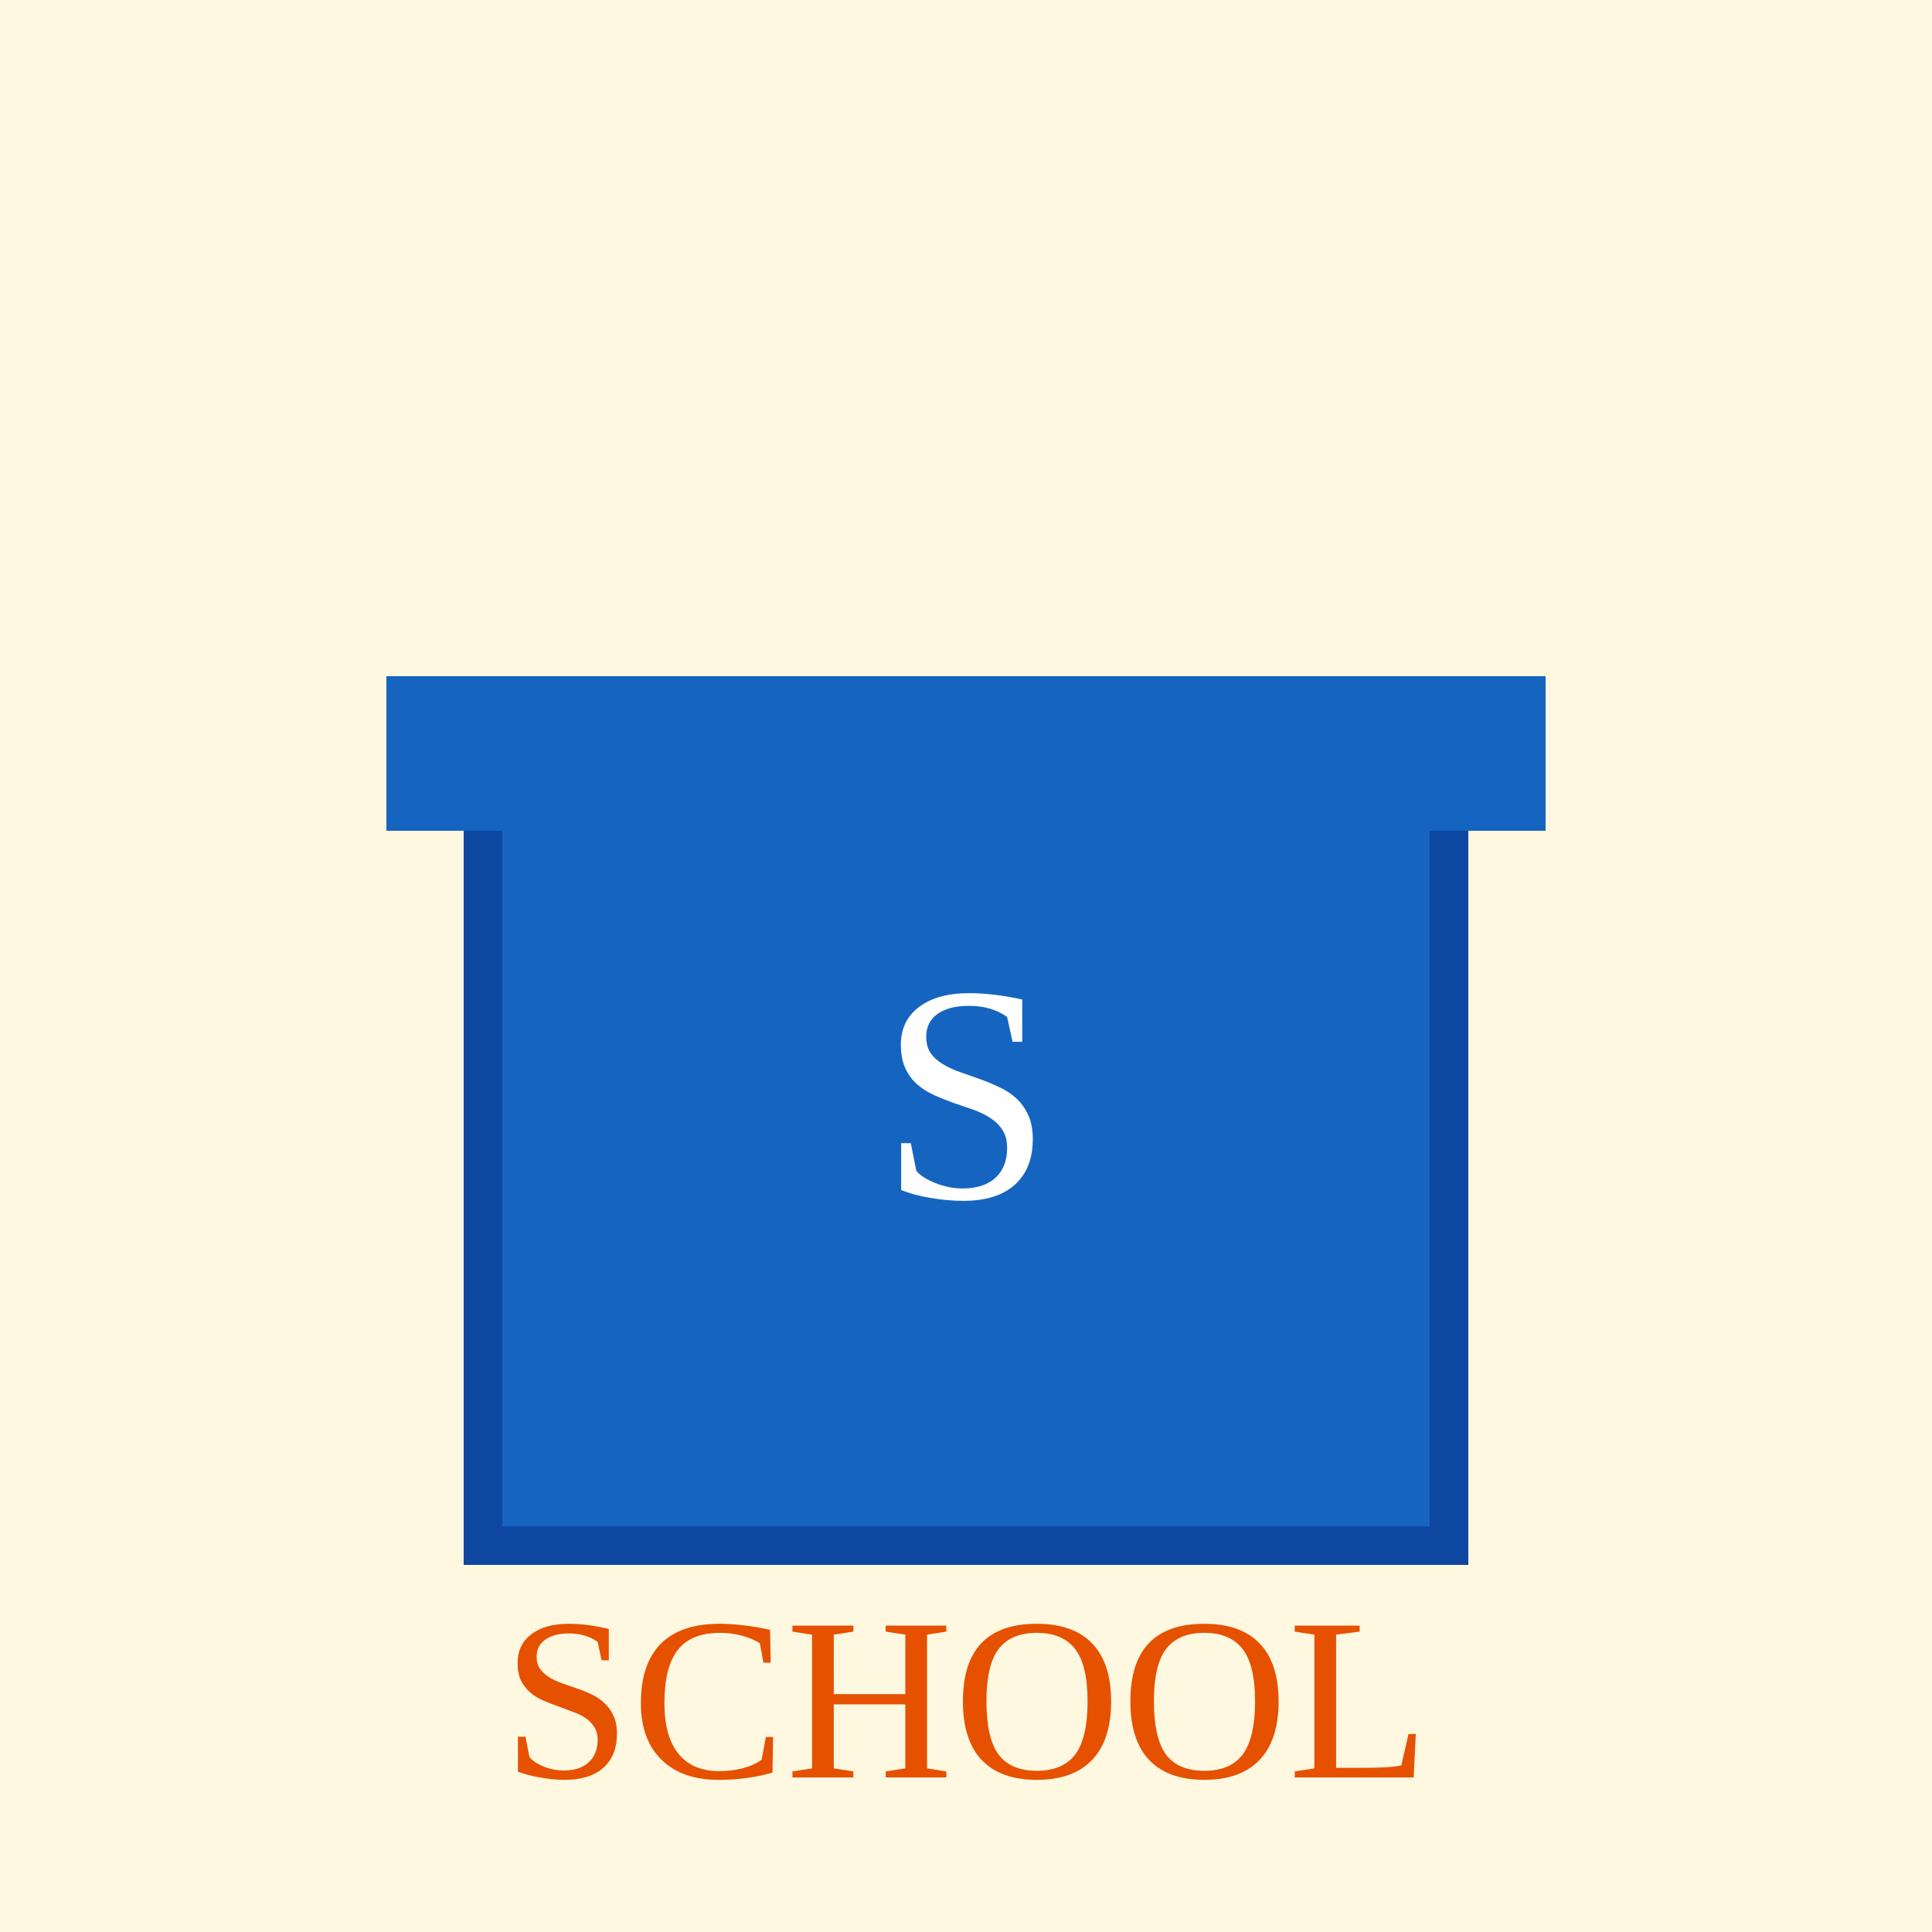
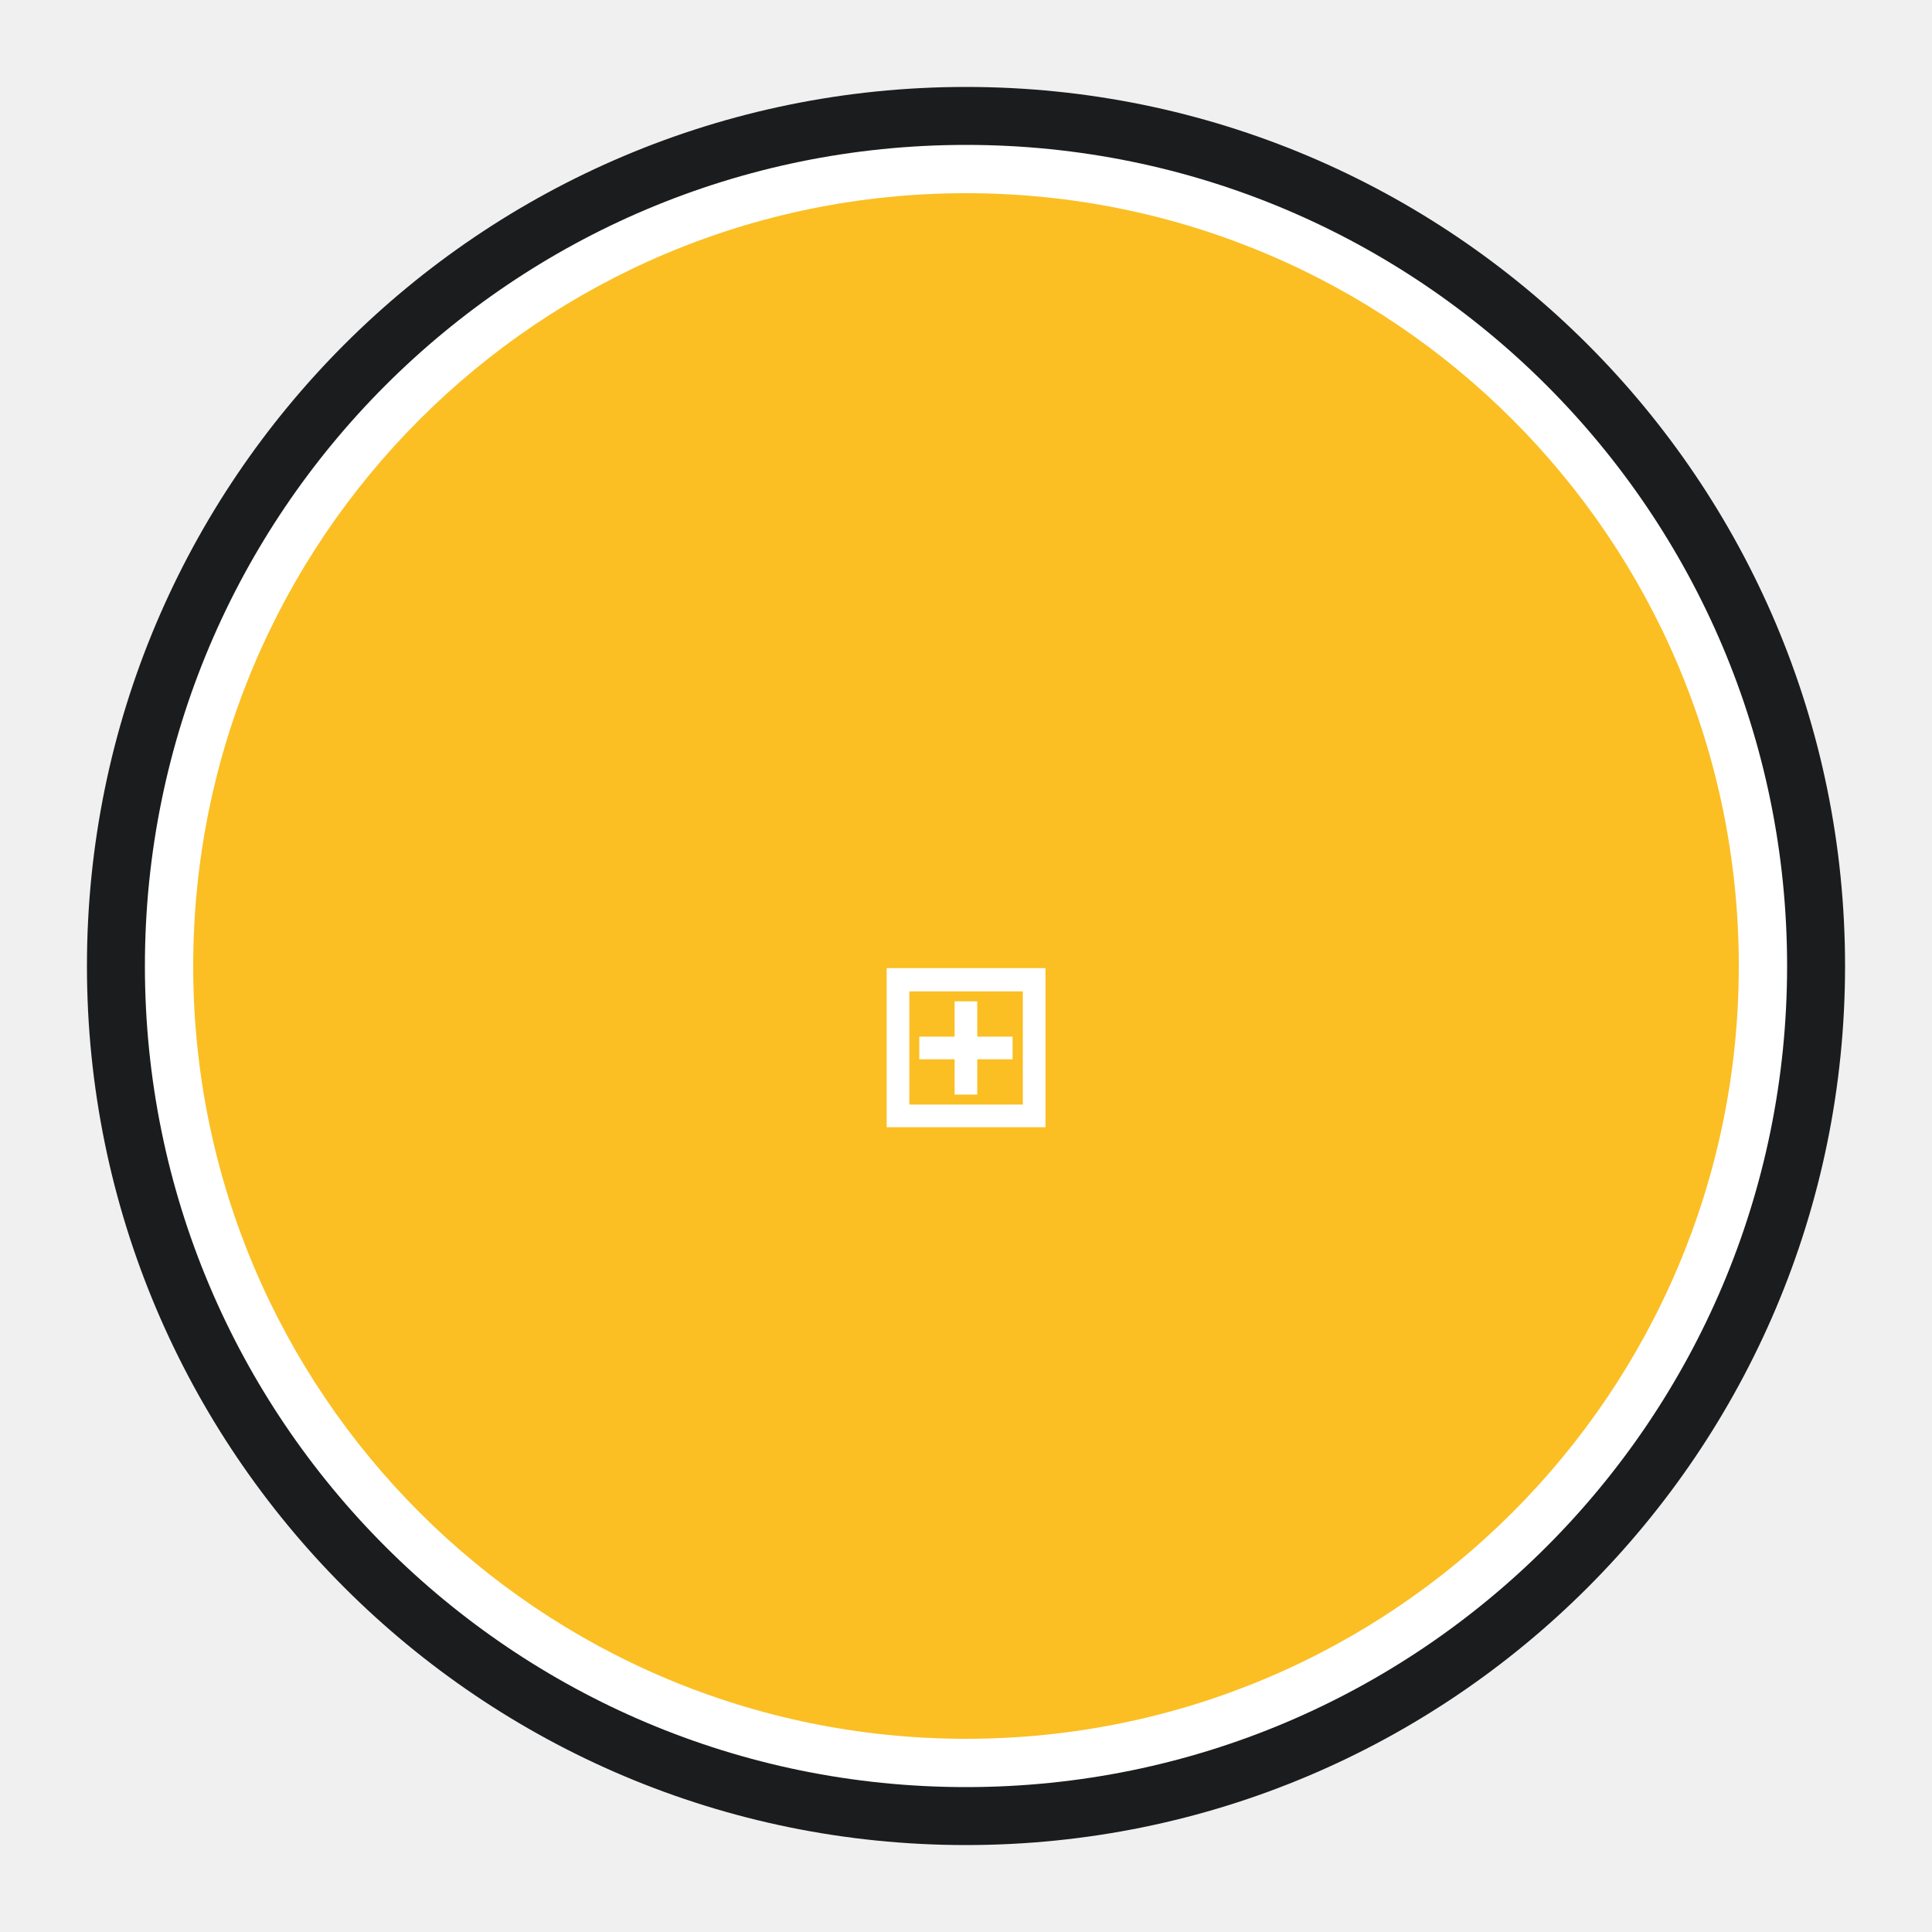
- <svg xmlns="http://www.w3.org/2000/svg" viewBox="0 0 100 100">
-   <rect width="100" height="100" fill="#fff8e1" />
-   <rect x="25" y="40" width="50" height="40" fill="#1565c0" stroke="#0d47a1" stroke-width="2" />
-   <rect x="20" y="35" width="60" height="8" fill="#1565c0" />
-   <text x="50" y="62" text-anchor="middle" font-size="16" fill="#fff">S</text>
-   <text x="50" y="92" text-anchor="middle" font-size="12" fill="#e65100">SCHOOL</text>
+ <svg xmlns="http://www.w3.org/2000/svg" width="78" height="78" viewBox="0 0 100 100">
+   <circle cx="50" cy="50" r="44" fill="#fff" stroke="#1a1c1e" stroke-width="3" />
+   <circle cx="50" cy="50" r="40" fill="#fbbf24" />
+   <text x="50" y="58" font-size="12" font-weight="700" fill="#fff" text-anchor="middle" font-family="Inter,Arial">⊞</text>
</svg>
